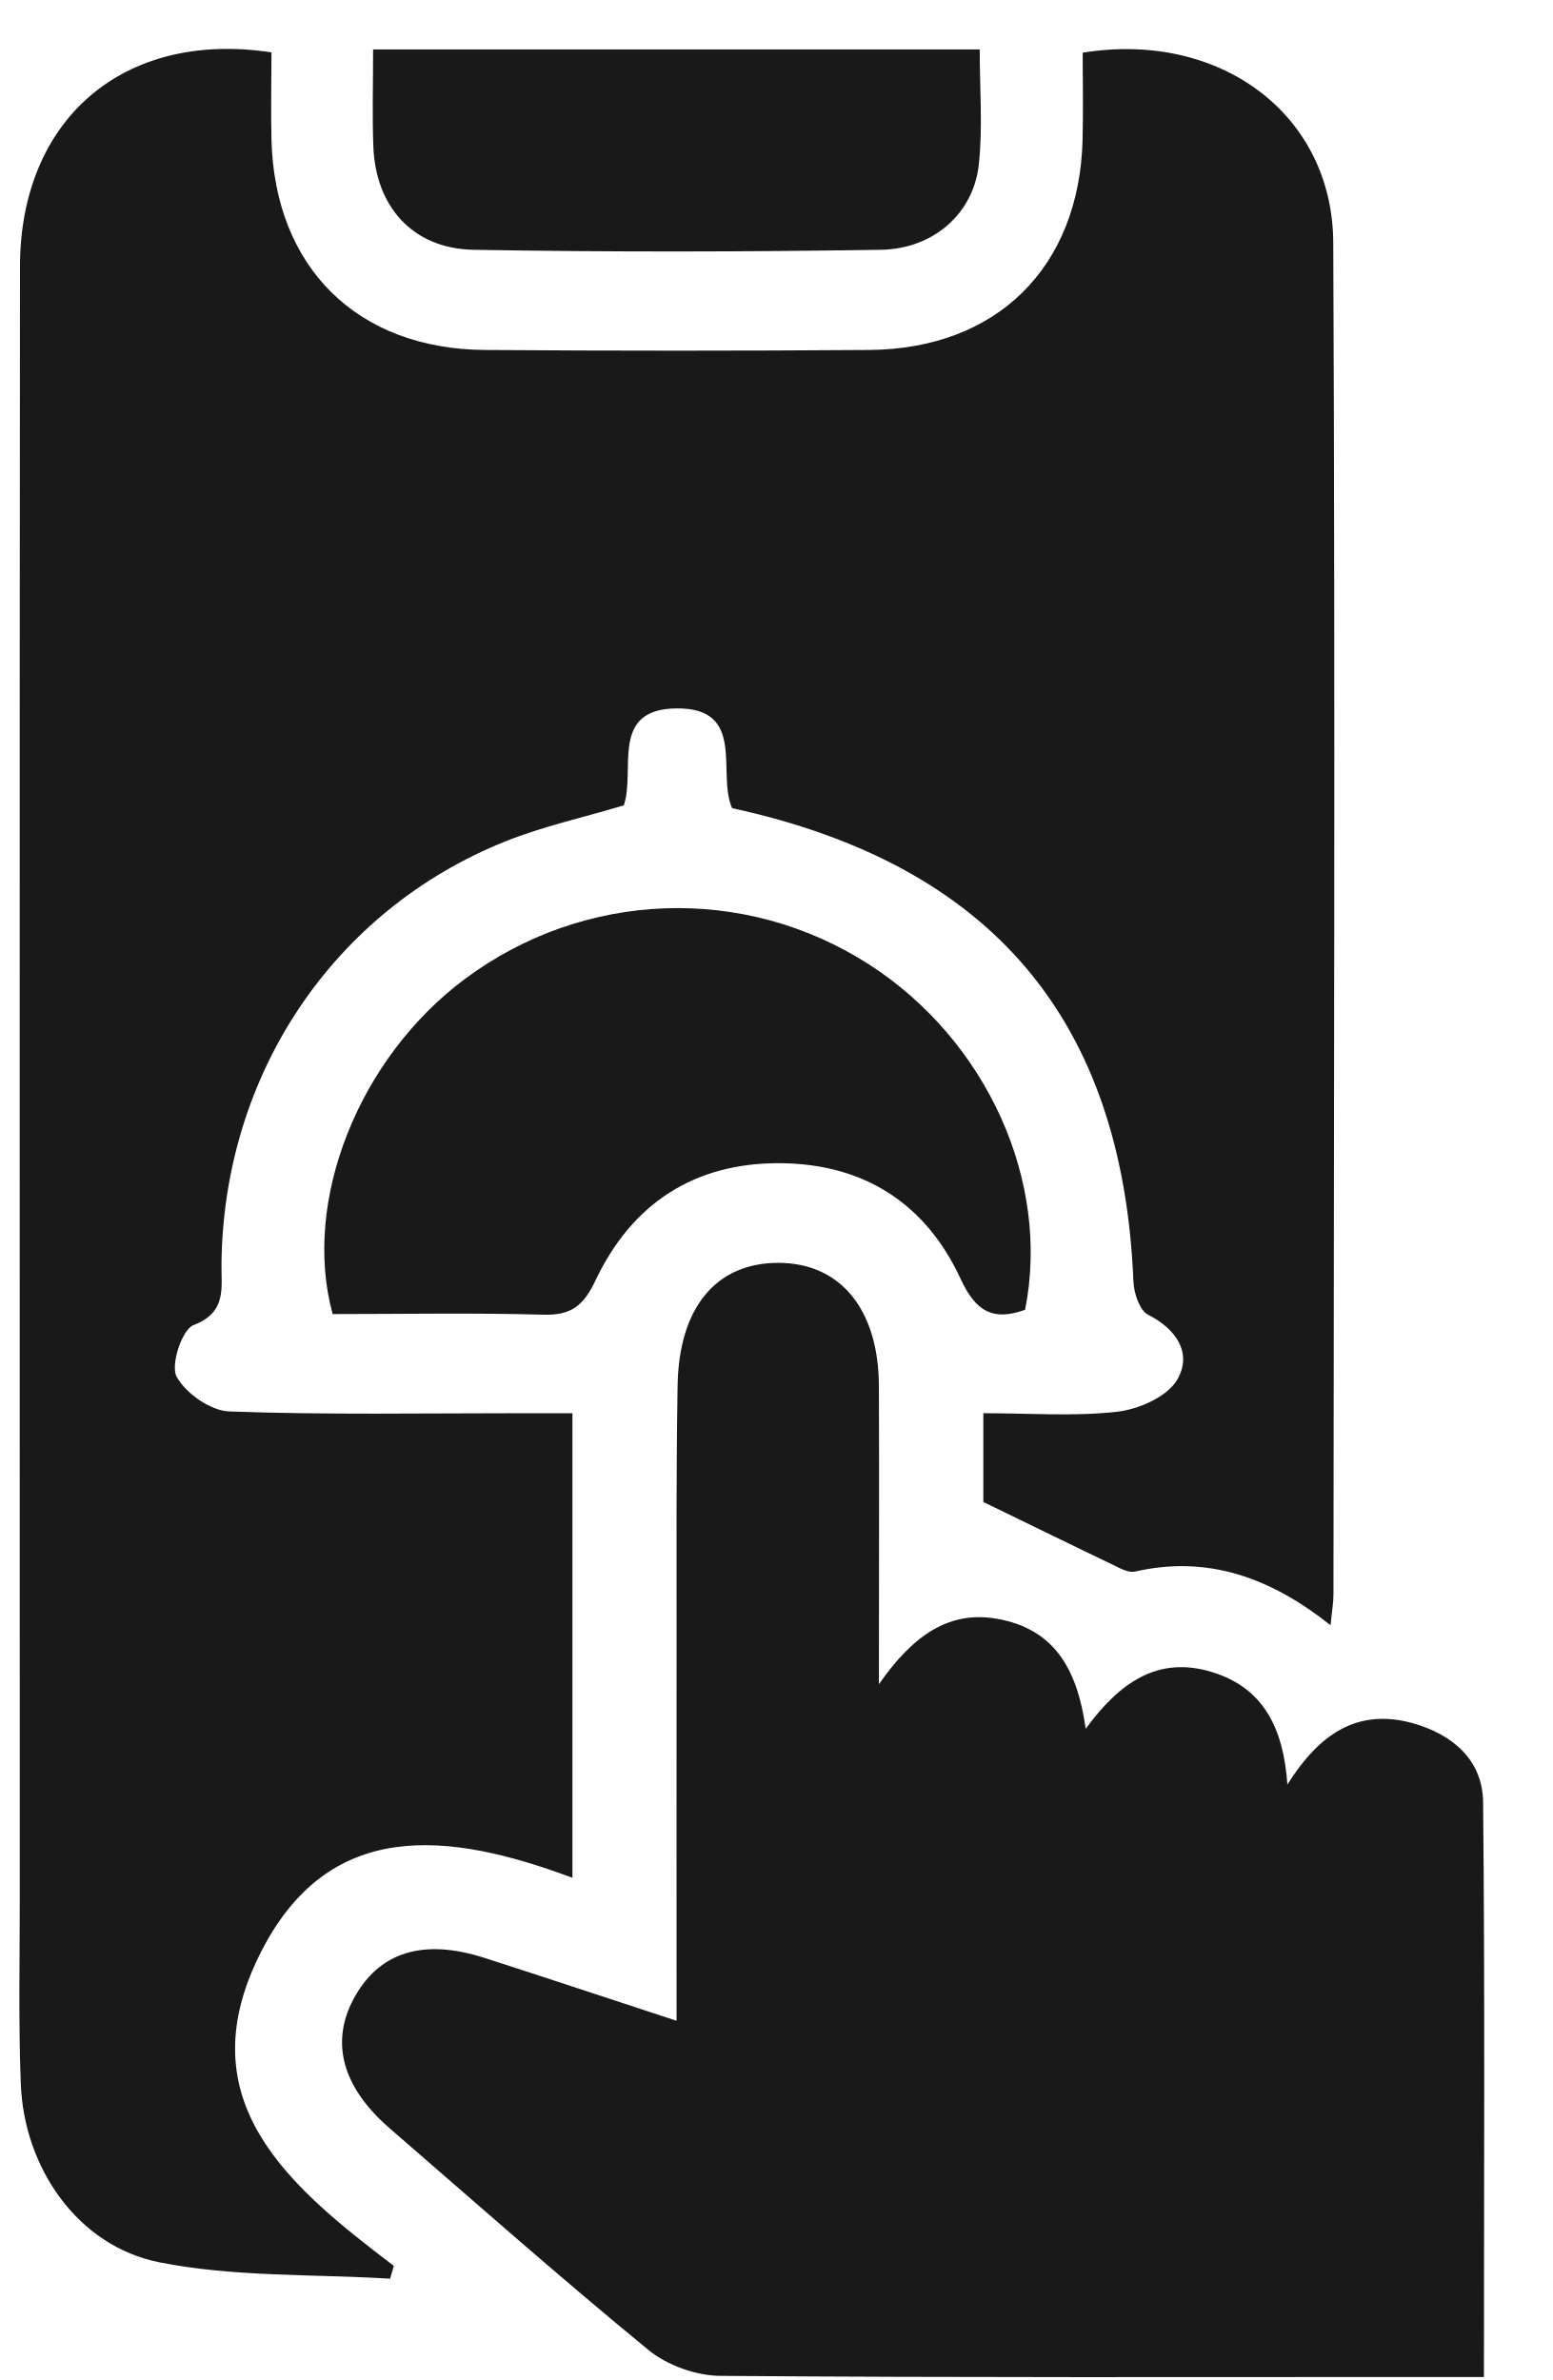
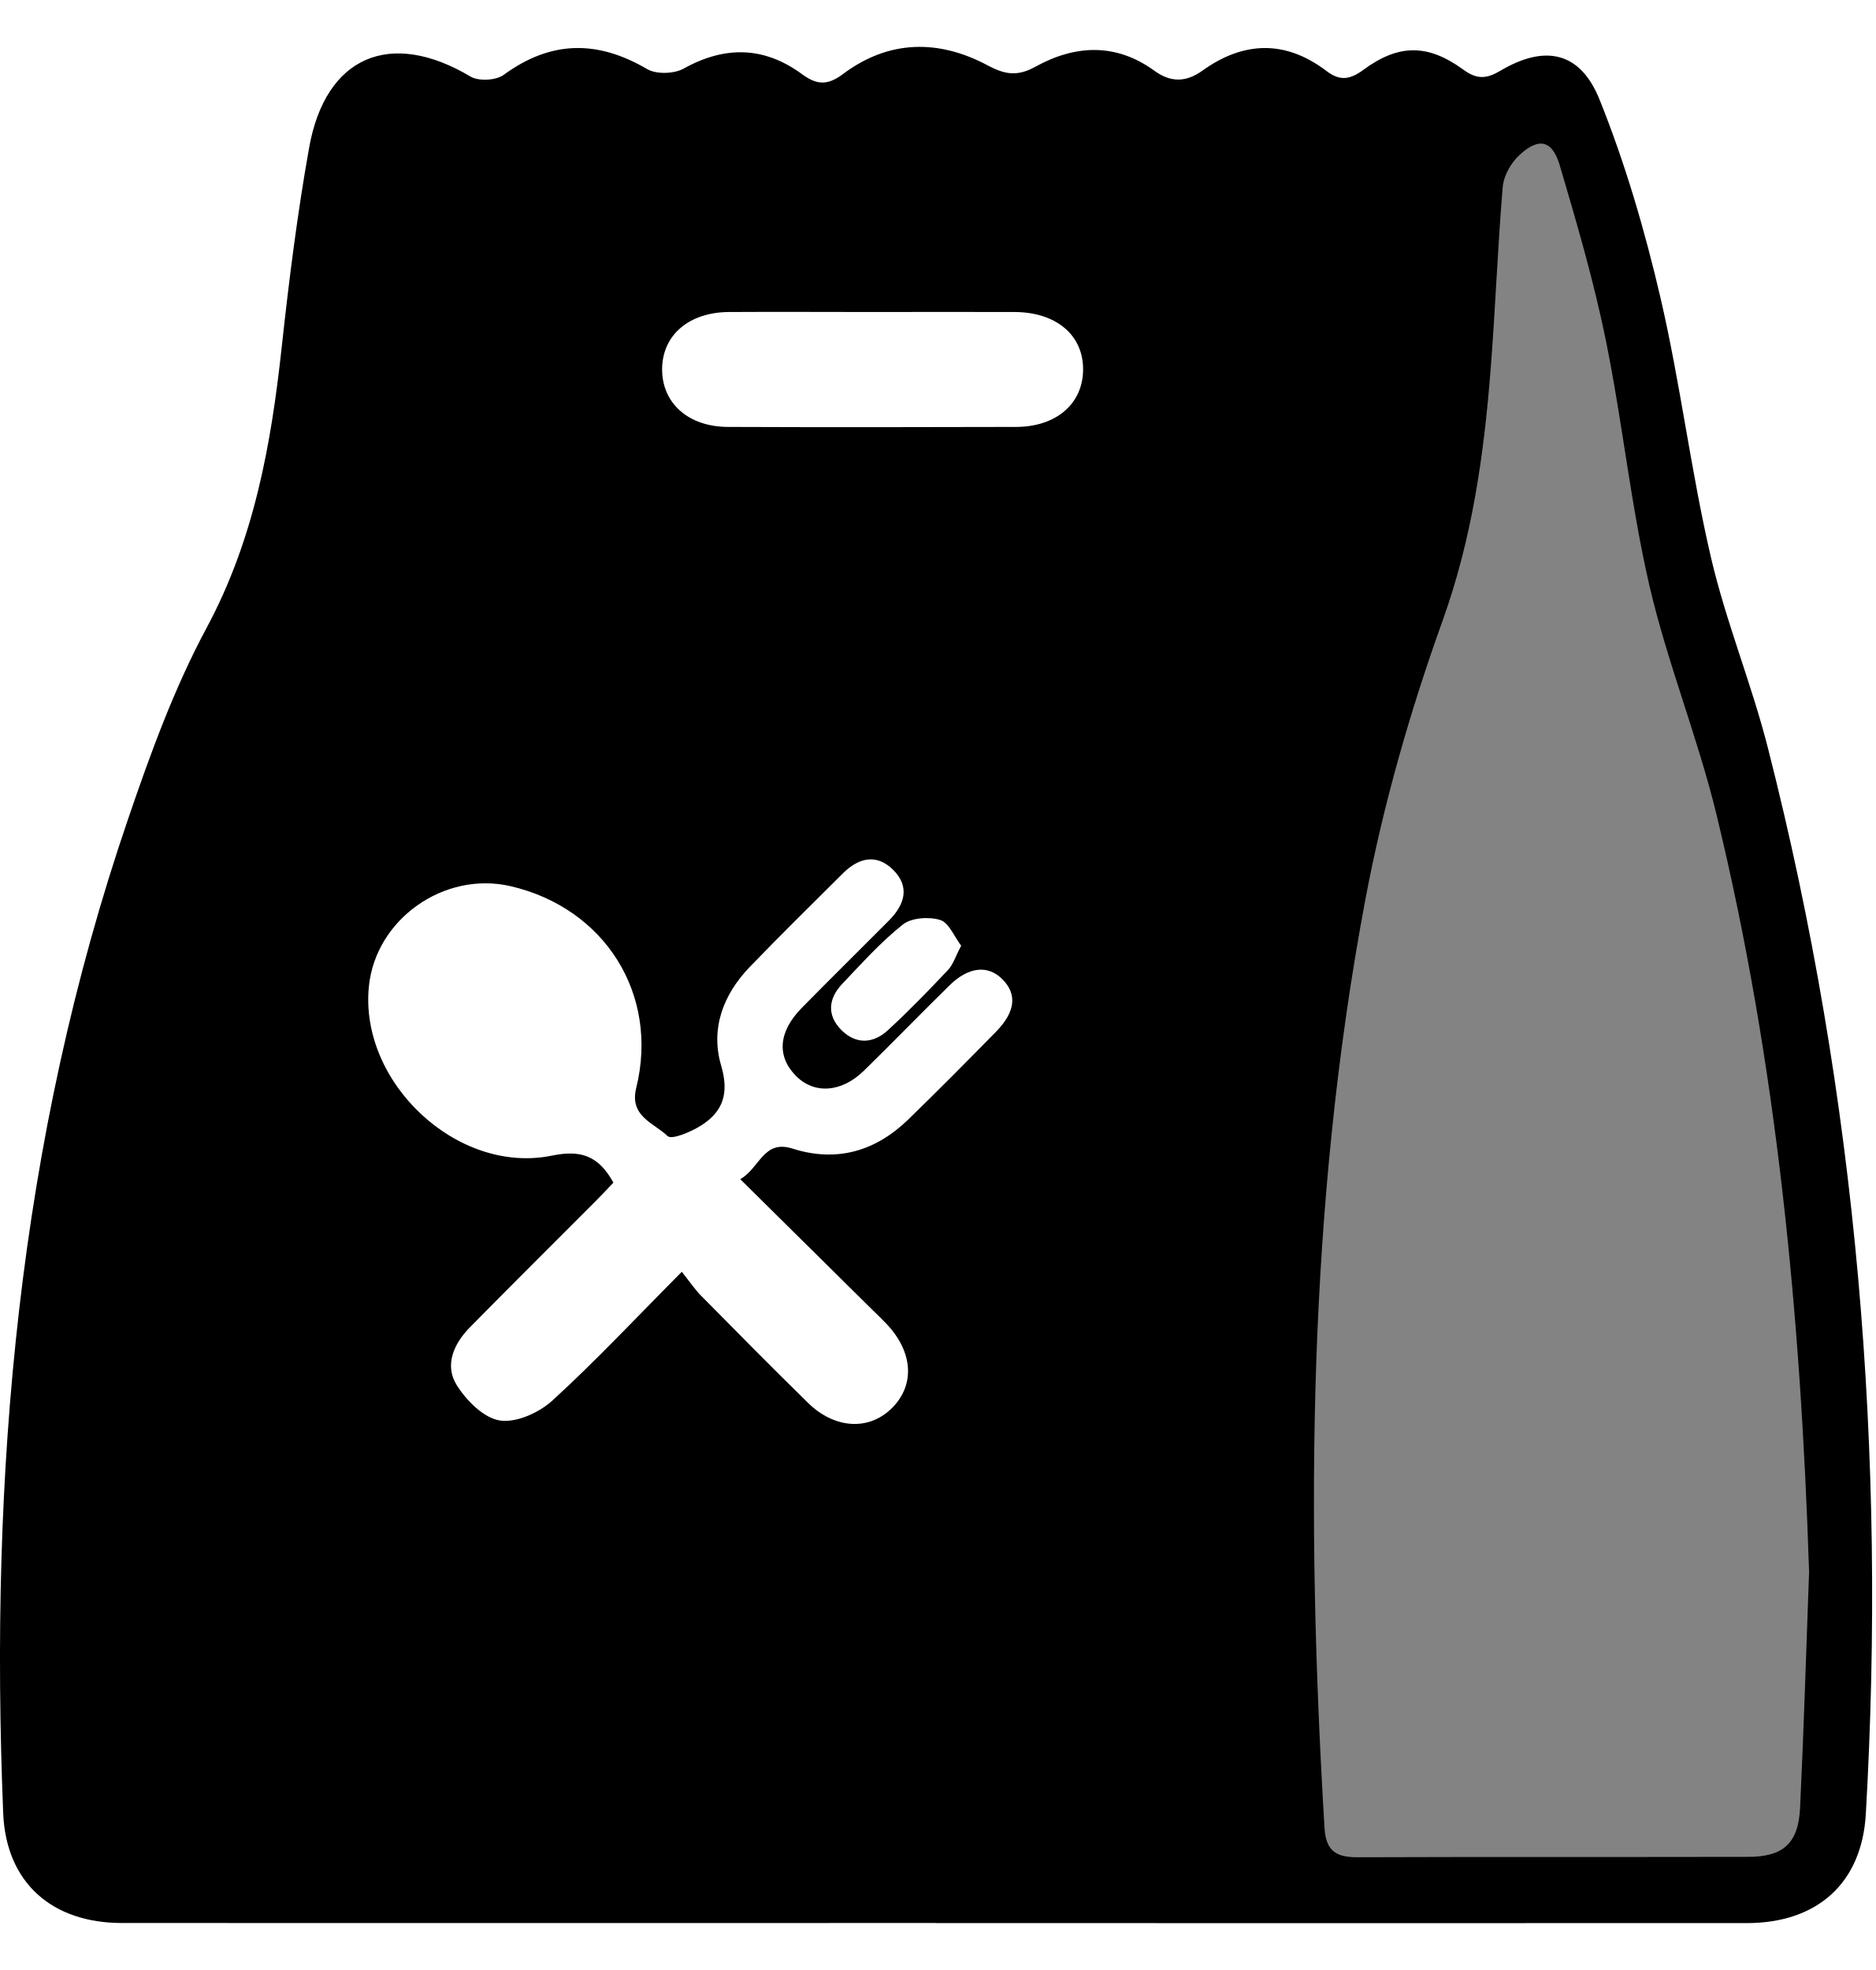
- <svg xmlns="http://www.w3.org/2000/svg" width="15" height="23" viewBox="0 0 15 23" fill="none">
-   <path d="M10.462 0.509C11.79 0.294 12.877 1.107 12.882 2.346C12.902 6.702 12.887 11.057 12.884 15.413C12.884 15.487 12.87 15.562 12.856 15.706C12.277 15.246 11.668 15.026 10.964 15.188C10.902 15.201 10.82 15.155 10.755 15.123C10.351 14.93 9.949 14.732 9.501 14.515V13.657C9.947 13.657 10.375 13.69 10.794 13.643C11.003 13.619 11.28 13.497 11.375 13.332C11.519 13.083 11.375 12.849 11.094 12.706C11.01 12.664 10.955 12.494 10.951 12.38C10.847 9.857 9.582 8.356 7.074 7.81C6.923 7.476 7.218 6.838 6.534 6.846C5.887 6.853 6.144 7.447 6.027 7.783C5.636 7.9 5.248 7.985 4.883 8.131C3.217 8.799 2.159 10.386 2.14 12.213C2.137 12.446 2.194 12.682 1.869 12.806C1.759 12.849 1.646 13.191 1.706 13.303C1.794 13.465 2.035 13.634 2.216 13.64C3.147 13.674 4.08 13.657 5.013 13.657C5.177 13.657 5.34 13.657 5.531 13.657V18.147C4.337 17.701 3.168 17.556 2.507 18.893C1.805 20.312 2.8 21.133 3.805 21.897C3.793 21.938 3.781 21.979 3.769 22.021C3.023 21.975 2.262 22.007 1.537 21.862C0.752 21.705 0.232 20.951 0.201 20.139C0.178 19.544 0.191 18.947 0.191 18.352C0.191 13.094 0.188 7.836 0.193 2.579C0.193 1.156 1.19 0.288 2.623 0.506C2.623 0.779 2.616 1.064 2.623 1.35C2.654 2.582 3.449 3.373 4.684 3.382C5.922 3.391 7.16 3.391 8.397 3.382C9.632 3.373 10.428 2.584 10.46 1.352C10.467 1.067 10.461 0.781 10.461 0.508L10.462 0.509Z" fill="#191919" />
-   <path d="M6.537 19.528C6.537 18.27 6.536 17.066 6.537 15.863C6.537 15.038 6.533 14.214 6.547 13.389C6.56 12.631 6.923 12.202 7.524 12.204C8.121 12.206 8.49 12.655 8.492 13.396C8.496 14.312 8.492 15.227 8.492 16.276C8.824 15.801 9.18 15.544 9.682 15.653C10.208 15.767 10.413 16.156 10.49 16.707C10.818 16.259 11.188 15.998 11.712 16.159C12.21 16.312 12.401 16.704 12.439 17.245C12.745 16.759 13.114 16.504 13.651 16.653C14.035 16.761 14.327 17.008 14.33 17.42C14.348 19.25 14.338 21.08 14.338 22.971H13.876C11.571 22.971 9.265 22.978 6.959 22.96C6.726 22.958 6.448 22.859 6.268 22.712C5.418 22.015 4.594 21.286 3.763 20.566C3.308 20.171 3.191 19.74 3.416 19.318C3.657 18.866 4.086 18.729 4.682 18.921C5.288 19.116 5.891 19.317 6.535 19.528H6.537Z" fill="#191919" />
-   <path d="M9.904 12.658C9.597 12.768 9.429 12.678 9.282 12.36C8.947 11.634 8.351 11.247 7.54 11.241C6.71 11.235 6.108 11.63 5.756 12.369C5.642 12.611 5.527 12.712 5.255 12.705C4.571 12.686 3.887 12.699 3.214 12.699C2.914 11.603 3.471 10.221 4.491 9.461C5.645 8.601 7.194 8.546 8.398 9.321C9.536 10.054 10.153 11.42 9.904 12.66V12.658Z" fill="#191919" />
-   <path d="M9.466 0.478C9.466 0.862 9.496 1.227 9.458 1.585C9.409 2.058 9.025 2.405 8.511 2.414C7.2 2.434 5.888 2.437 4.577 2.414C3.987 2.404 3.627 1.996 3.607 1.41C3.596 1.109 3.605 0.807 3.605 0.478H9.465L9.466 0.478Z" fill="#191919" />
+ <svg xmlns="http://www.w3.org/2000/svg" width="20" height="21" viewBox="0 0 20 21" fill="none">
+   <path d="M16.924 1.651L16.155 1.267L15.386 1.651L15.001 5.497L13.463 10.497L13.078 20.113H18.463H19.232L19.617 19.343V17.805V14.728L19.232 12.036L18.847 8.959L18.463 7.805L18.078 6.651L17.694 4.728L17.309 3.19L16.924 1.651Z" fill="#838383" />
+   <path d="M9.976 20.499C7.084 20.499 4.192 20.5 1.3 20.499C0.553 20.499 0.065 20.069 0.034 19.329C-0.112 15.721 0.189 12.166 1.367 8.726C1.603 8.035 1.856 7.339 2.2 6.698C2.71 5.751 2.891 4.739 3.004 3.695C3.081 2.987 3.17 2.279 3.295 1.578C3.469 0.597 4.163 0.308 5.016 0.816C5.103 0.868 5.288 0.858 5.37 0.798C5.873 0.43 6.369 0.425 6.9 0.737C6.998 0.794 7.187 0.788 7.289 0.731C7.731 0.485 8.15 0.496 8.551 0.791C8.712 0.91 8.827 0.91 8.989 0.788C9.477 0.423 10.007 0.418 10.53 0.697C10.716 0.797 10.849 0.816 11.039 0.711C11.461 0.478 11.895 0.455 12.307 0.754C12.479 0.879 12.641 0.88 12.818 0.754C13.257 0.438 13.704 0.424 14.142 0.757C14.284 0.866 14.393 0.849 14.533 0.746C14.91 0.468 15.221 0.465 15.603 0.744C15.747 0.849 15.849 0.841 15.996 0.754C16.467 0.475 16.845 0.546 17.052 1.059C17.327 1.742 17.536 2.457 17.703 3.175C17.915 4.087 18.027 5.022 18.239 5.934C18.399 6.625 18.674 7.288 18.849 7.977C19.8 11.707 20.112 15.498 19.892 19.336C19.85 20.075 19.373 20.5 18.623 20.5C15.74 20.501 12.858 20.5 9.976 20.5V20.499ZM19.287 16.756C19.199 14.035 18.944 11.337 18.301 8.688C18.102 7.865 17.778 7.072 17.586 6.248C17.386 5.385 17.297 4.496 17.12 3.627C16.992 2.998 16.811 2.379 16.629 1.763C16.549 1.494 16.407 1.462 16.202 1.65C16.111 1.732 16.032 1.871 16.021 1.991C15.966 2.642 15.943 3.296 15.891 3.948C15.82 4.853 15.694 5.739 15.382 6.61C15.034 7.579 14.746 8.58 14.556 9.591C13.94 12.865 13.922 16.173 14.121 19.486C14.136 19.732 14.246 19.799 14.473 19.798C15.86 19.793 17.247 19.797 18.634 19.794C19.011 19.794 19.172 19.652 19.191 19.273C19.231 18.434 19.256 17.595 19.287 16.756V16.756ZM6.541 12.605C6.473 12.677 6.413 12.741 6.351 12.803C5.903 13.253 5.452 13.699 5.007 14.152C4.838 14.324 4.737 14.552 4.868 14.763C4.97 14.928 5.156 15.115 5.328 15.142C5.502 15.17 5.748 15.059 5.89 14.929C6.355 14.504 6.787 14.042 7.269 13.557C7.352 13.662 7.408 13.745 7.476 13.814C7.853 14.196 8.231 14.578 8.614 14.954C8.895 15.23 9.256 15.253 9.5 15.019C9.758 14.771 9.738 14.415 9.451 14.112C9.404 14.062 9.354 14.015 9.305 13.967C8.841 13.508 8.377 13.049 7.892 12.57C8.102 12.45 8.139 12.145 8.449 12.244C8.921 12.394 9.336 12.272 9.686 11.931C10.001 11.625 10.31 11.313 10.618 10.999C10.826 10.787 10.846 10.598 10.687 10.439C10.533 10.284 10.327 10.304 10.123 10.504C9.816 10.805 9.517 11.114 9.21 11.414C8.97 11.648 8.68 11.666 8.485 11.468C8.279 11.259 8.299 10.998 8.546 10.746C8.854 10.432 9.168 10.124 9.477 9.813C9.642 9.647 9.706 9.456 9.523 9.273C9.343 9.095 9.152 9.144 8.983 9.313C8.652 9.644 8.316 9.972 7.991 10.31C7.709 10.604 7.573 10.967 7.688 11.358C7.775 11.653 7.71 11.849 7.474 11.998C7.367 12.066 7.161 12.153 7.117 12.11C6.974 11.972 6.707 11.901 6.783 11.597C7.029 10.599 6.448 9.678 5.441 9.446C4.734 9.284 4.006 9.799 3.933 10.513C3.828 11.537 4.875 12.525 5.883 12.319C6.194 12.255 6.38 12.32 6.539 12.605L6.541 12.605ZM9.295 3.326C8.788 3.326 8.28 3.323 7.773 3.326C7.345 3.328 7.062 3.572 7.059 3.932C7.056 4.296 7.337 4.55 7.762 4.551C8.786 4.555 9.81 4.554 10.833 4.551C11.261 4.55 11.544 4.304 11.547 3.943C11.551 3.573 11.261 3.327 10.815 3.326C10.308 3.324 9.801 3.326 9.294 3.326H9.295ZM10.247 10.081C10.173 9.984 10.117 9.836 10.024 9.807C9.905 9.77 9.719 9.782 9.626 9.855C9.391 10.041 9.188 10.269 8.98 10.487C8.831 10.644 8.813 10.822 8.97 10.98C9.126 11.136 9.31 11.126 9.466 10.982C9.688 10.778 9.898 10.561 10.105 10.342C10.162 10.282 10.187 10.194 10.247 10.082V10.081Z" fill="black" />
</svg>
